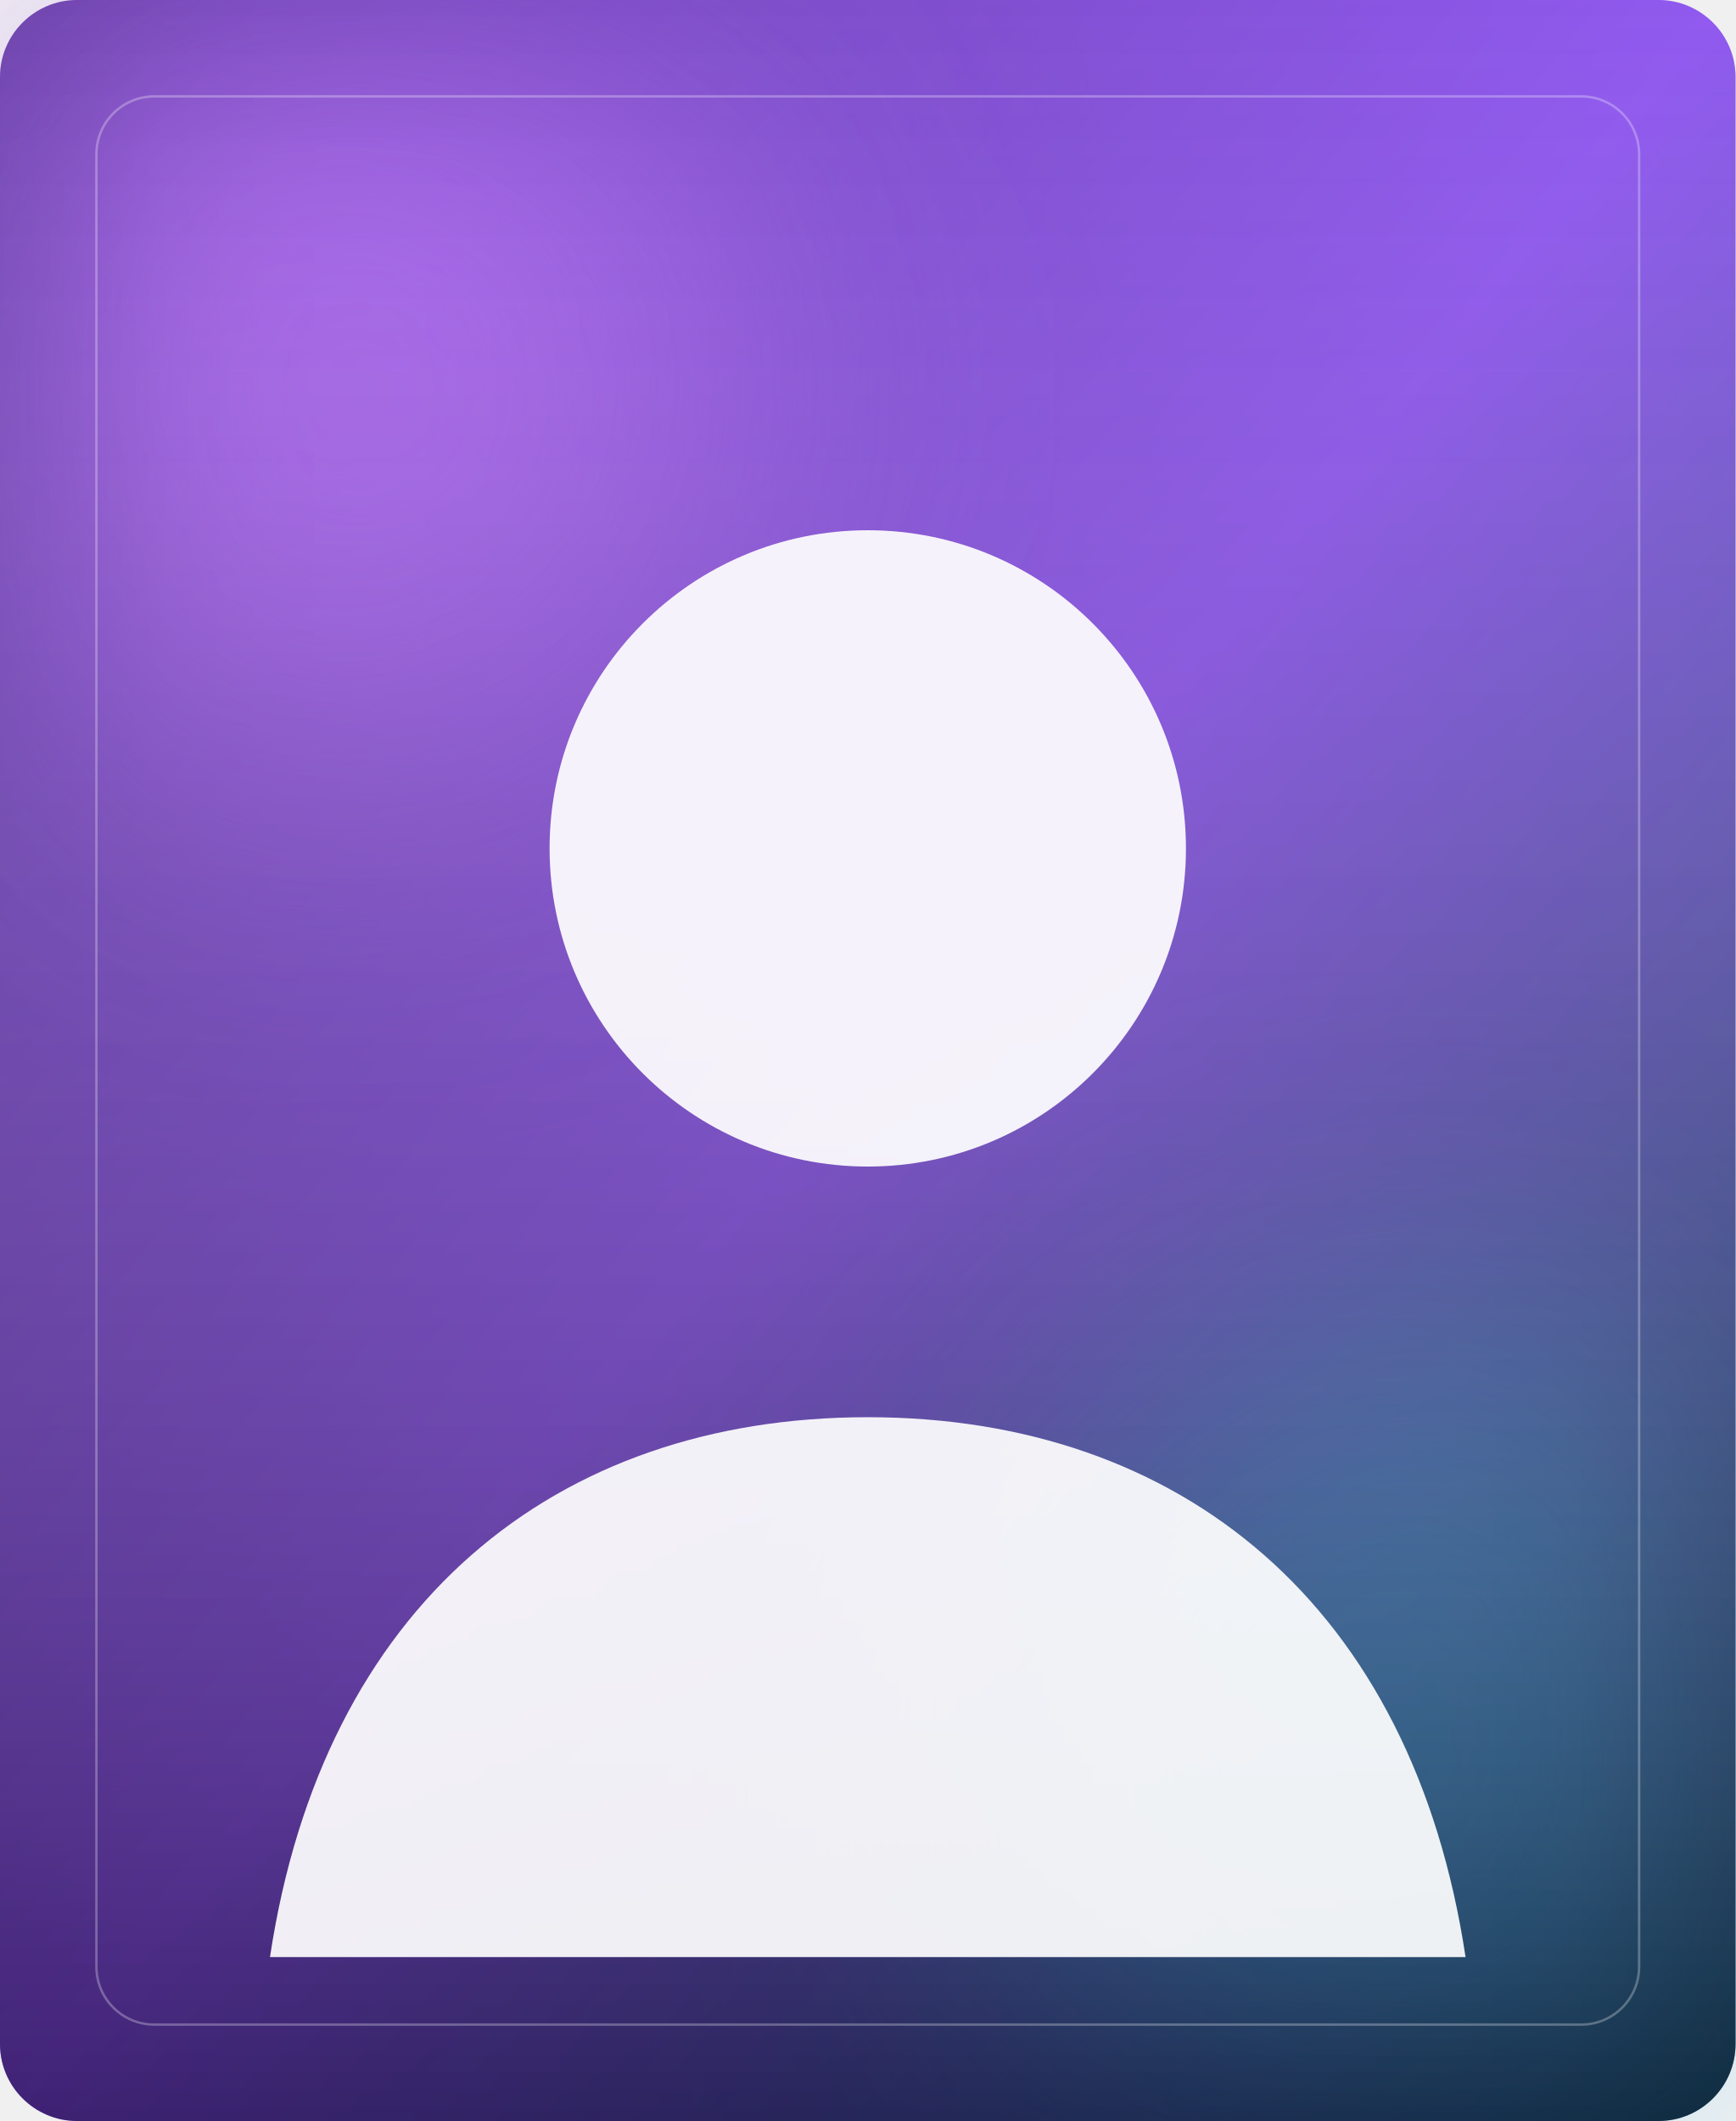
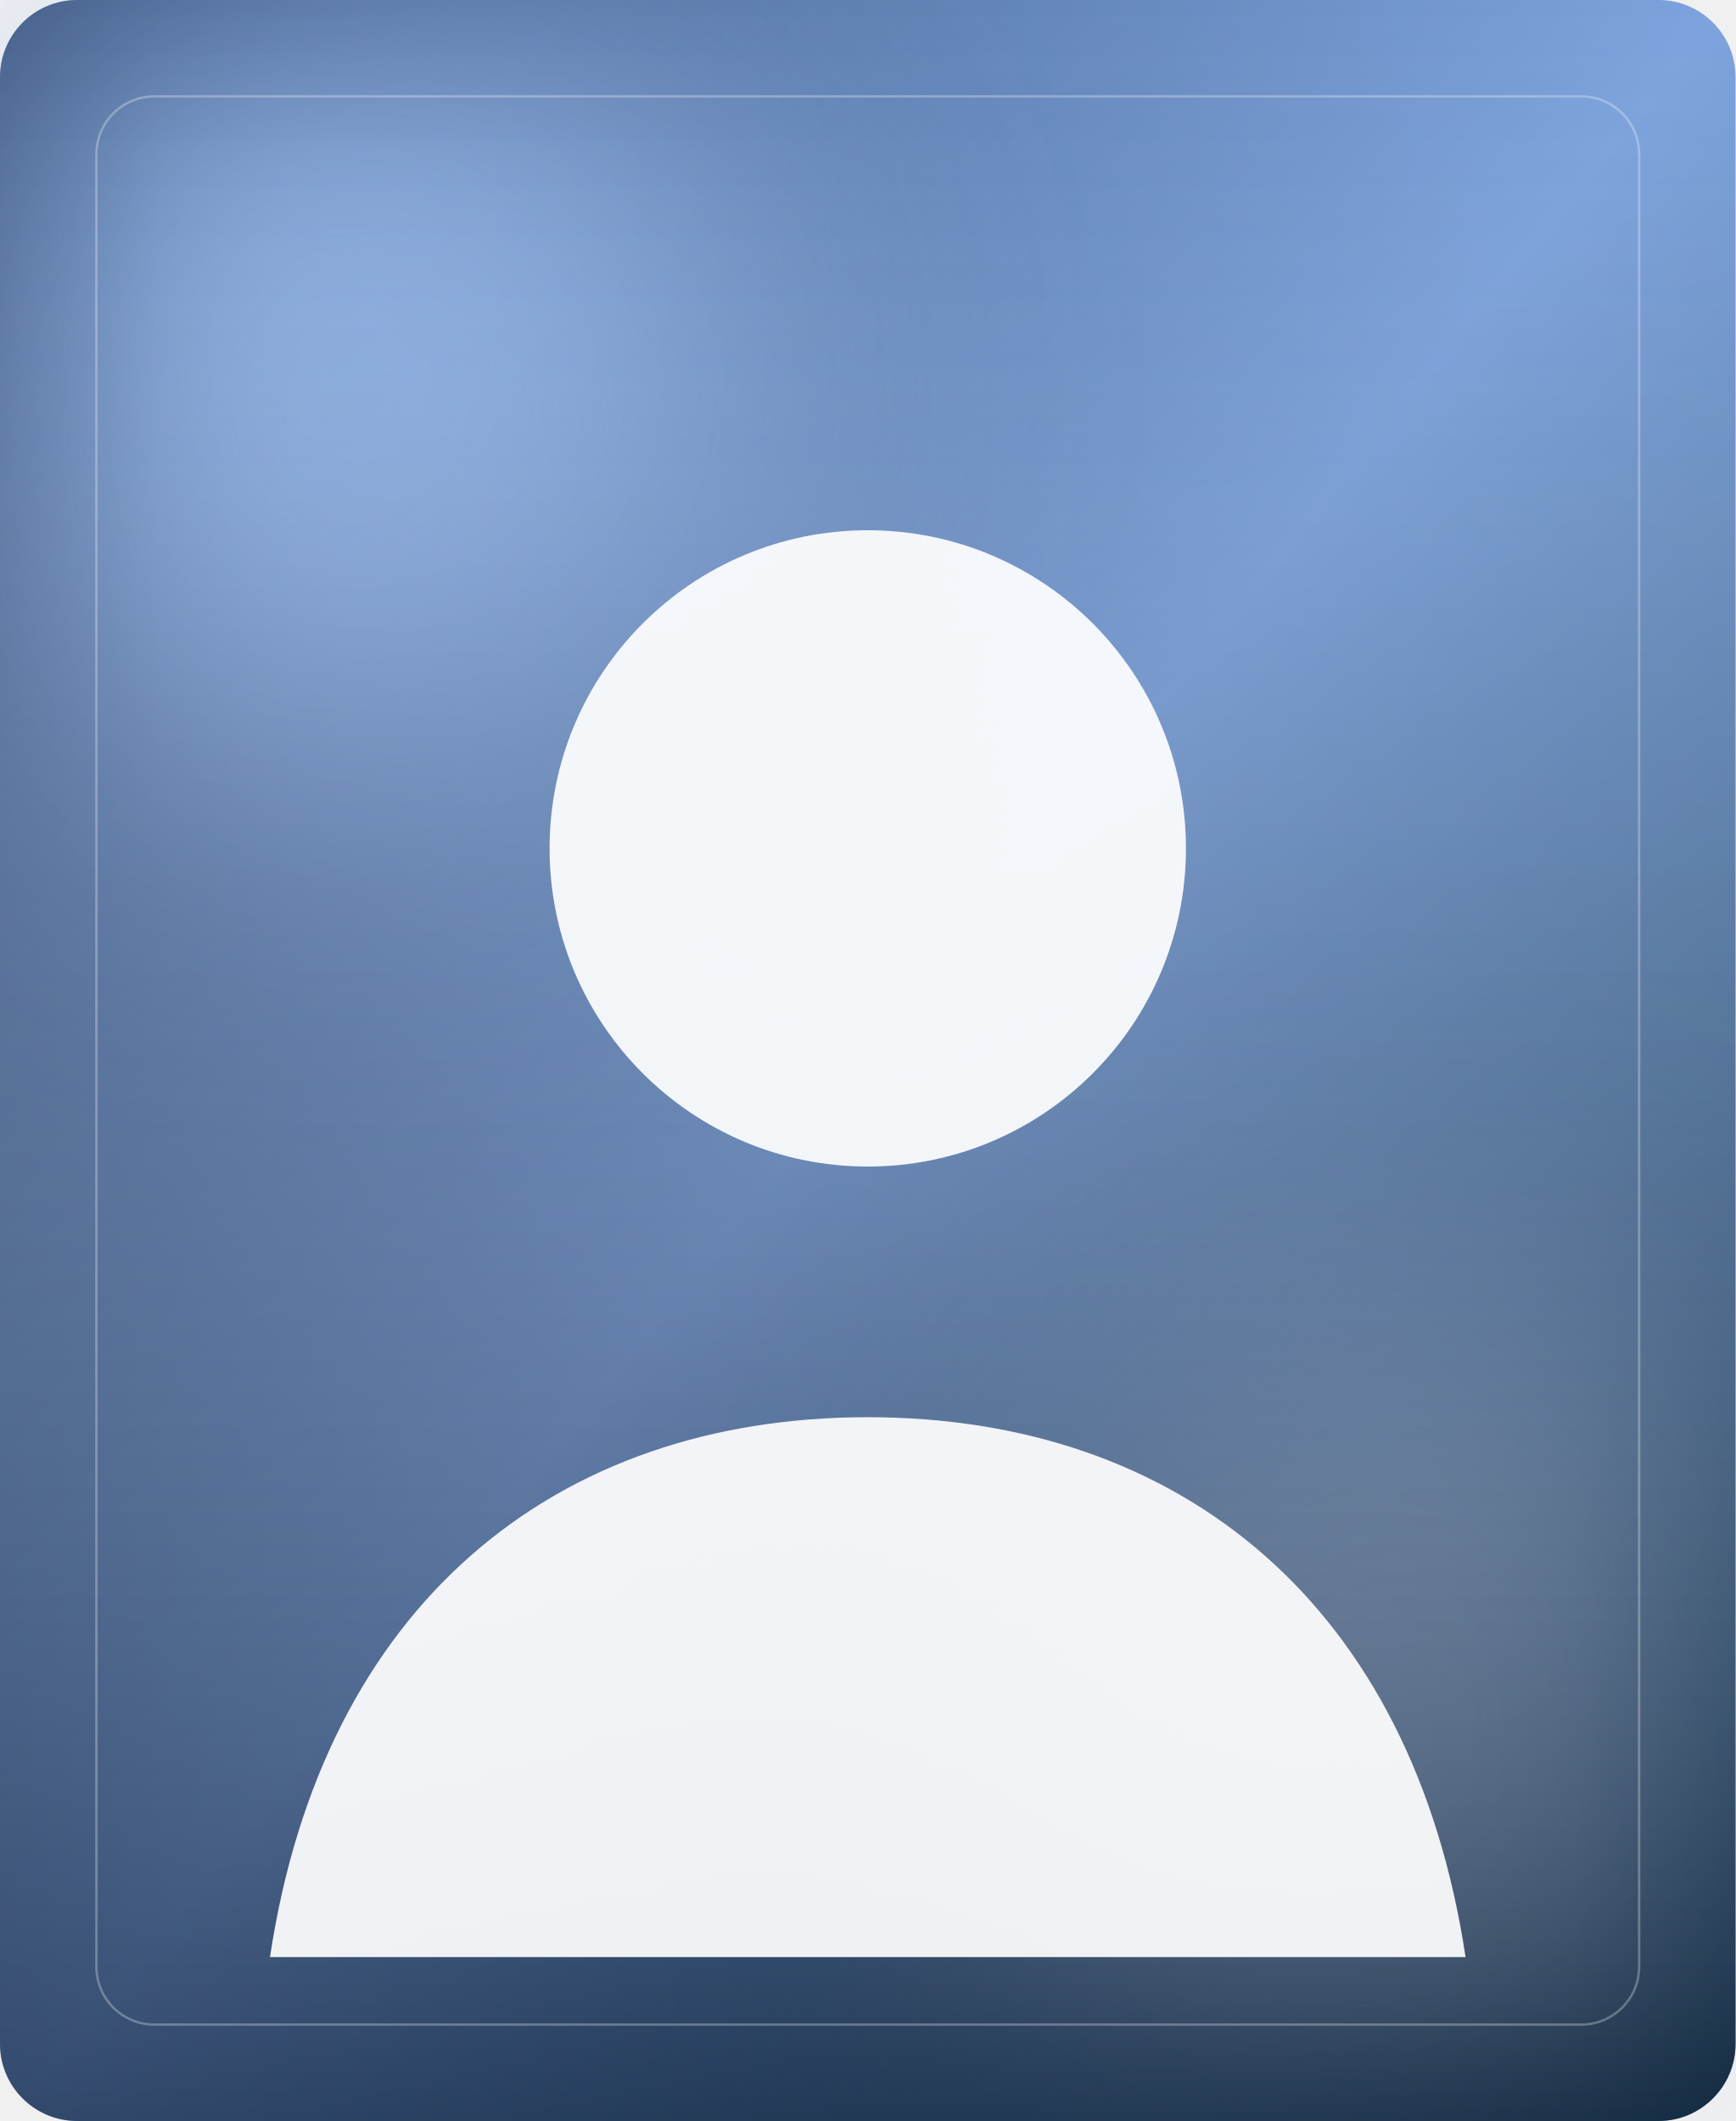
<svg xmlns="http://www.w3.org/2000/svg" viewBox="0 0 720 880" width="720" height="880" role="img">
  <defs>
    <linearGradient id="pg" x1="0" y1="0" x2="1" y2="1">
-       <stop offset="0" stop-color="#4C1D95" />
-       <stop offset=".5" stop-color="#7C3AED" />
-       <stop offset="1" stop-color="#0C4A6E" />
+       <stop offset="0" stop-color="#1B3A6B" />
+       <stop offset=".5" stop-color="#6492D8" />
+       <stop offset="1" stop-color="#14456E" />
    </linearGradient>
    <linearGradient id="pf" x1="0" y1="0" x2="0" y2="1">
      <stop offset="0" stop-color="#ffffff" stop-opacity=".16" />
-       <stop offset="1" stop-color="#0B0B0F" stop-opacity=".55" />
+       <stop offset="1" stop-color="#080B12" stop-opacity=".55" />
    </linearGradient>
    <filter id="pb" x="-30%" y="-30%" width="160%" height="160%">
      <feGaussianBlur stdDeviation="70" />
    </filter>
  </defs>
  <rect width="720" height="880" rx="32" fill="url(#pg)" />
  <g filter="url(#pb)" opacity=".8">
-     <circle cx="140" cy="160" r="170" fill="#A855F7" />
-     <circle cx="600" cy="740" r="190" fill="#38BDF8" opacity=".7" />
+     <circle cx="140" cy="160" r="170" fill="#8AB4F2" />
+     <circle cx="600" cy="740" r="190" fill="#BDD7FF" opacity=".7" />
  </g>
  <rect width="720" height="880" rx="32" fill="url(#pf)" />
  <circle cx="360" cy="352" r="132" fill="#fff" fill-opacity=".92" />
  <path d="M112 812c22-146 118-224 248-224s226 78 248 224z" fill="#fff" fill-opacity=".92" />
  <rect x="40" y="40" width="640" height="800" rx="24" fill="none" stroke="#fff" stroke-opacity=".28" />
</svg>
